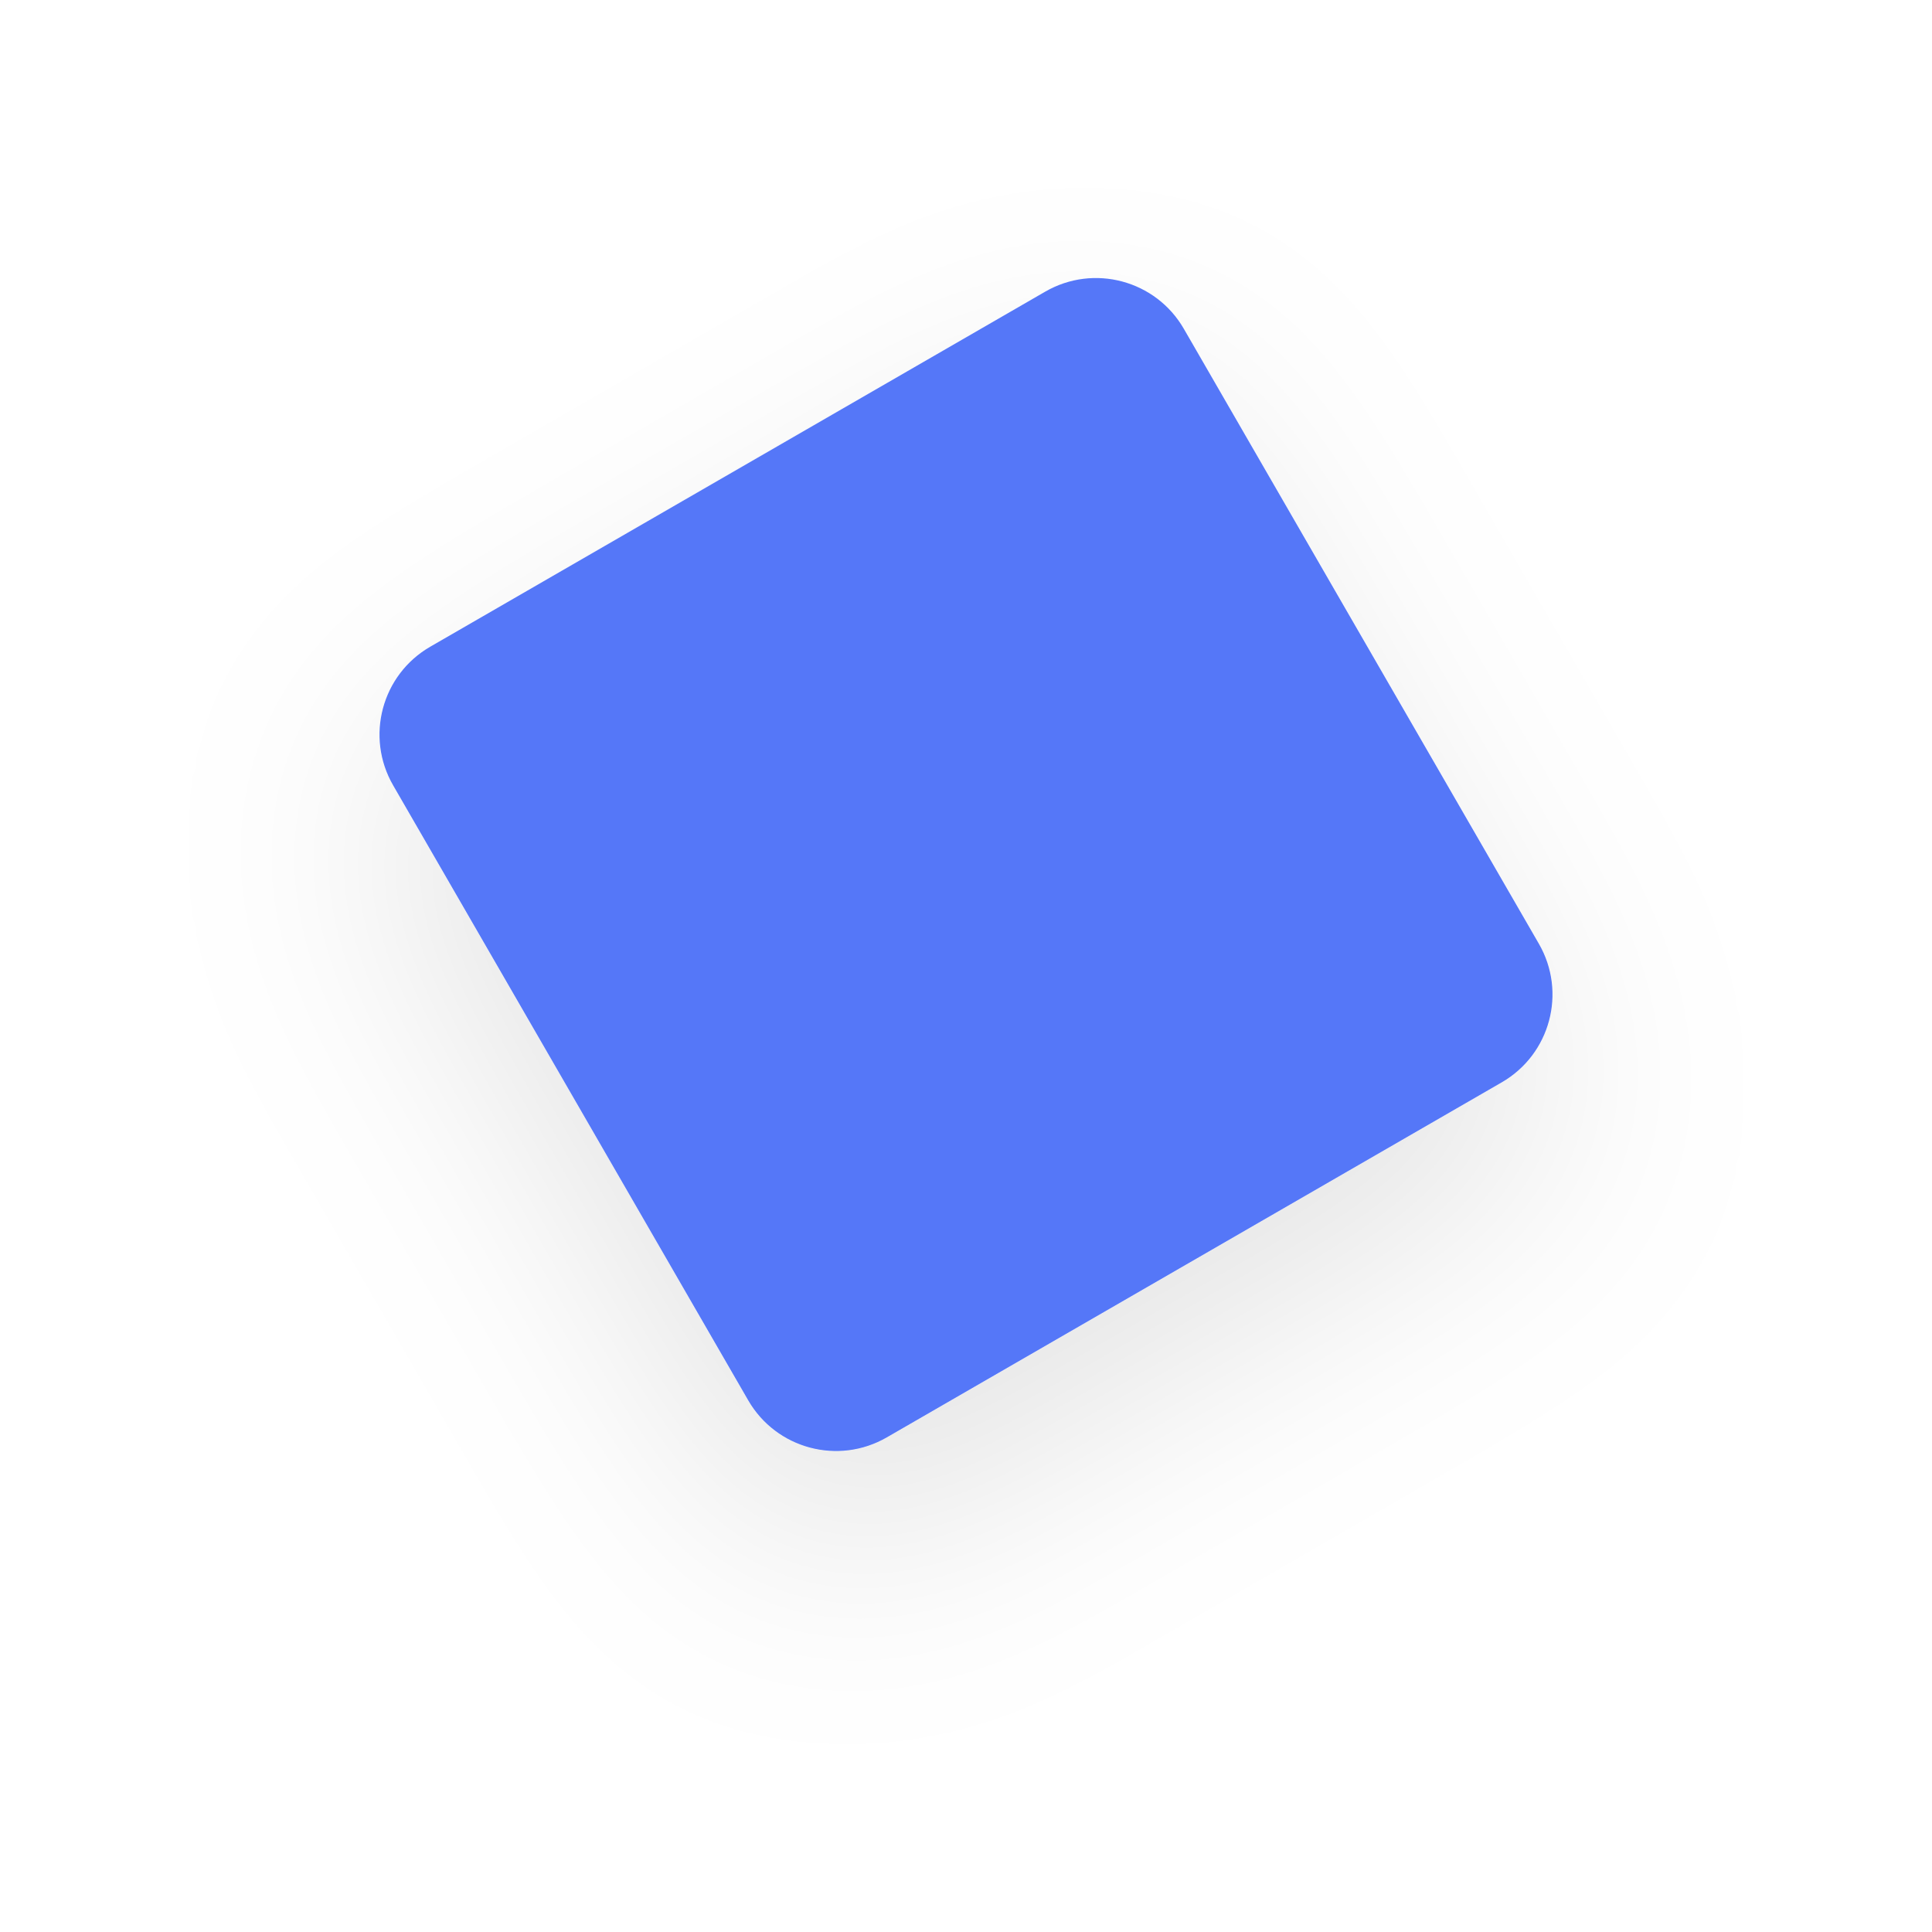
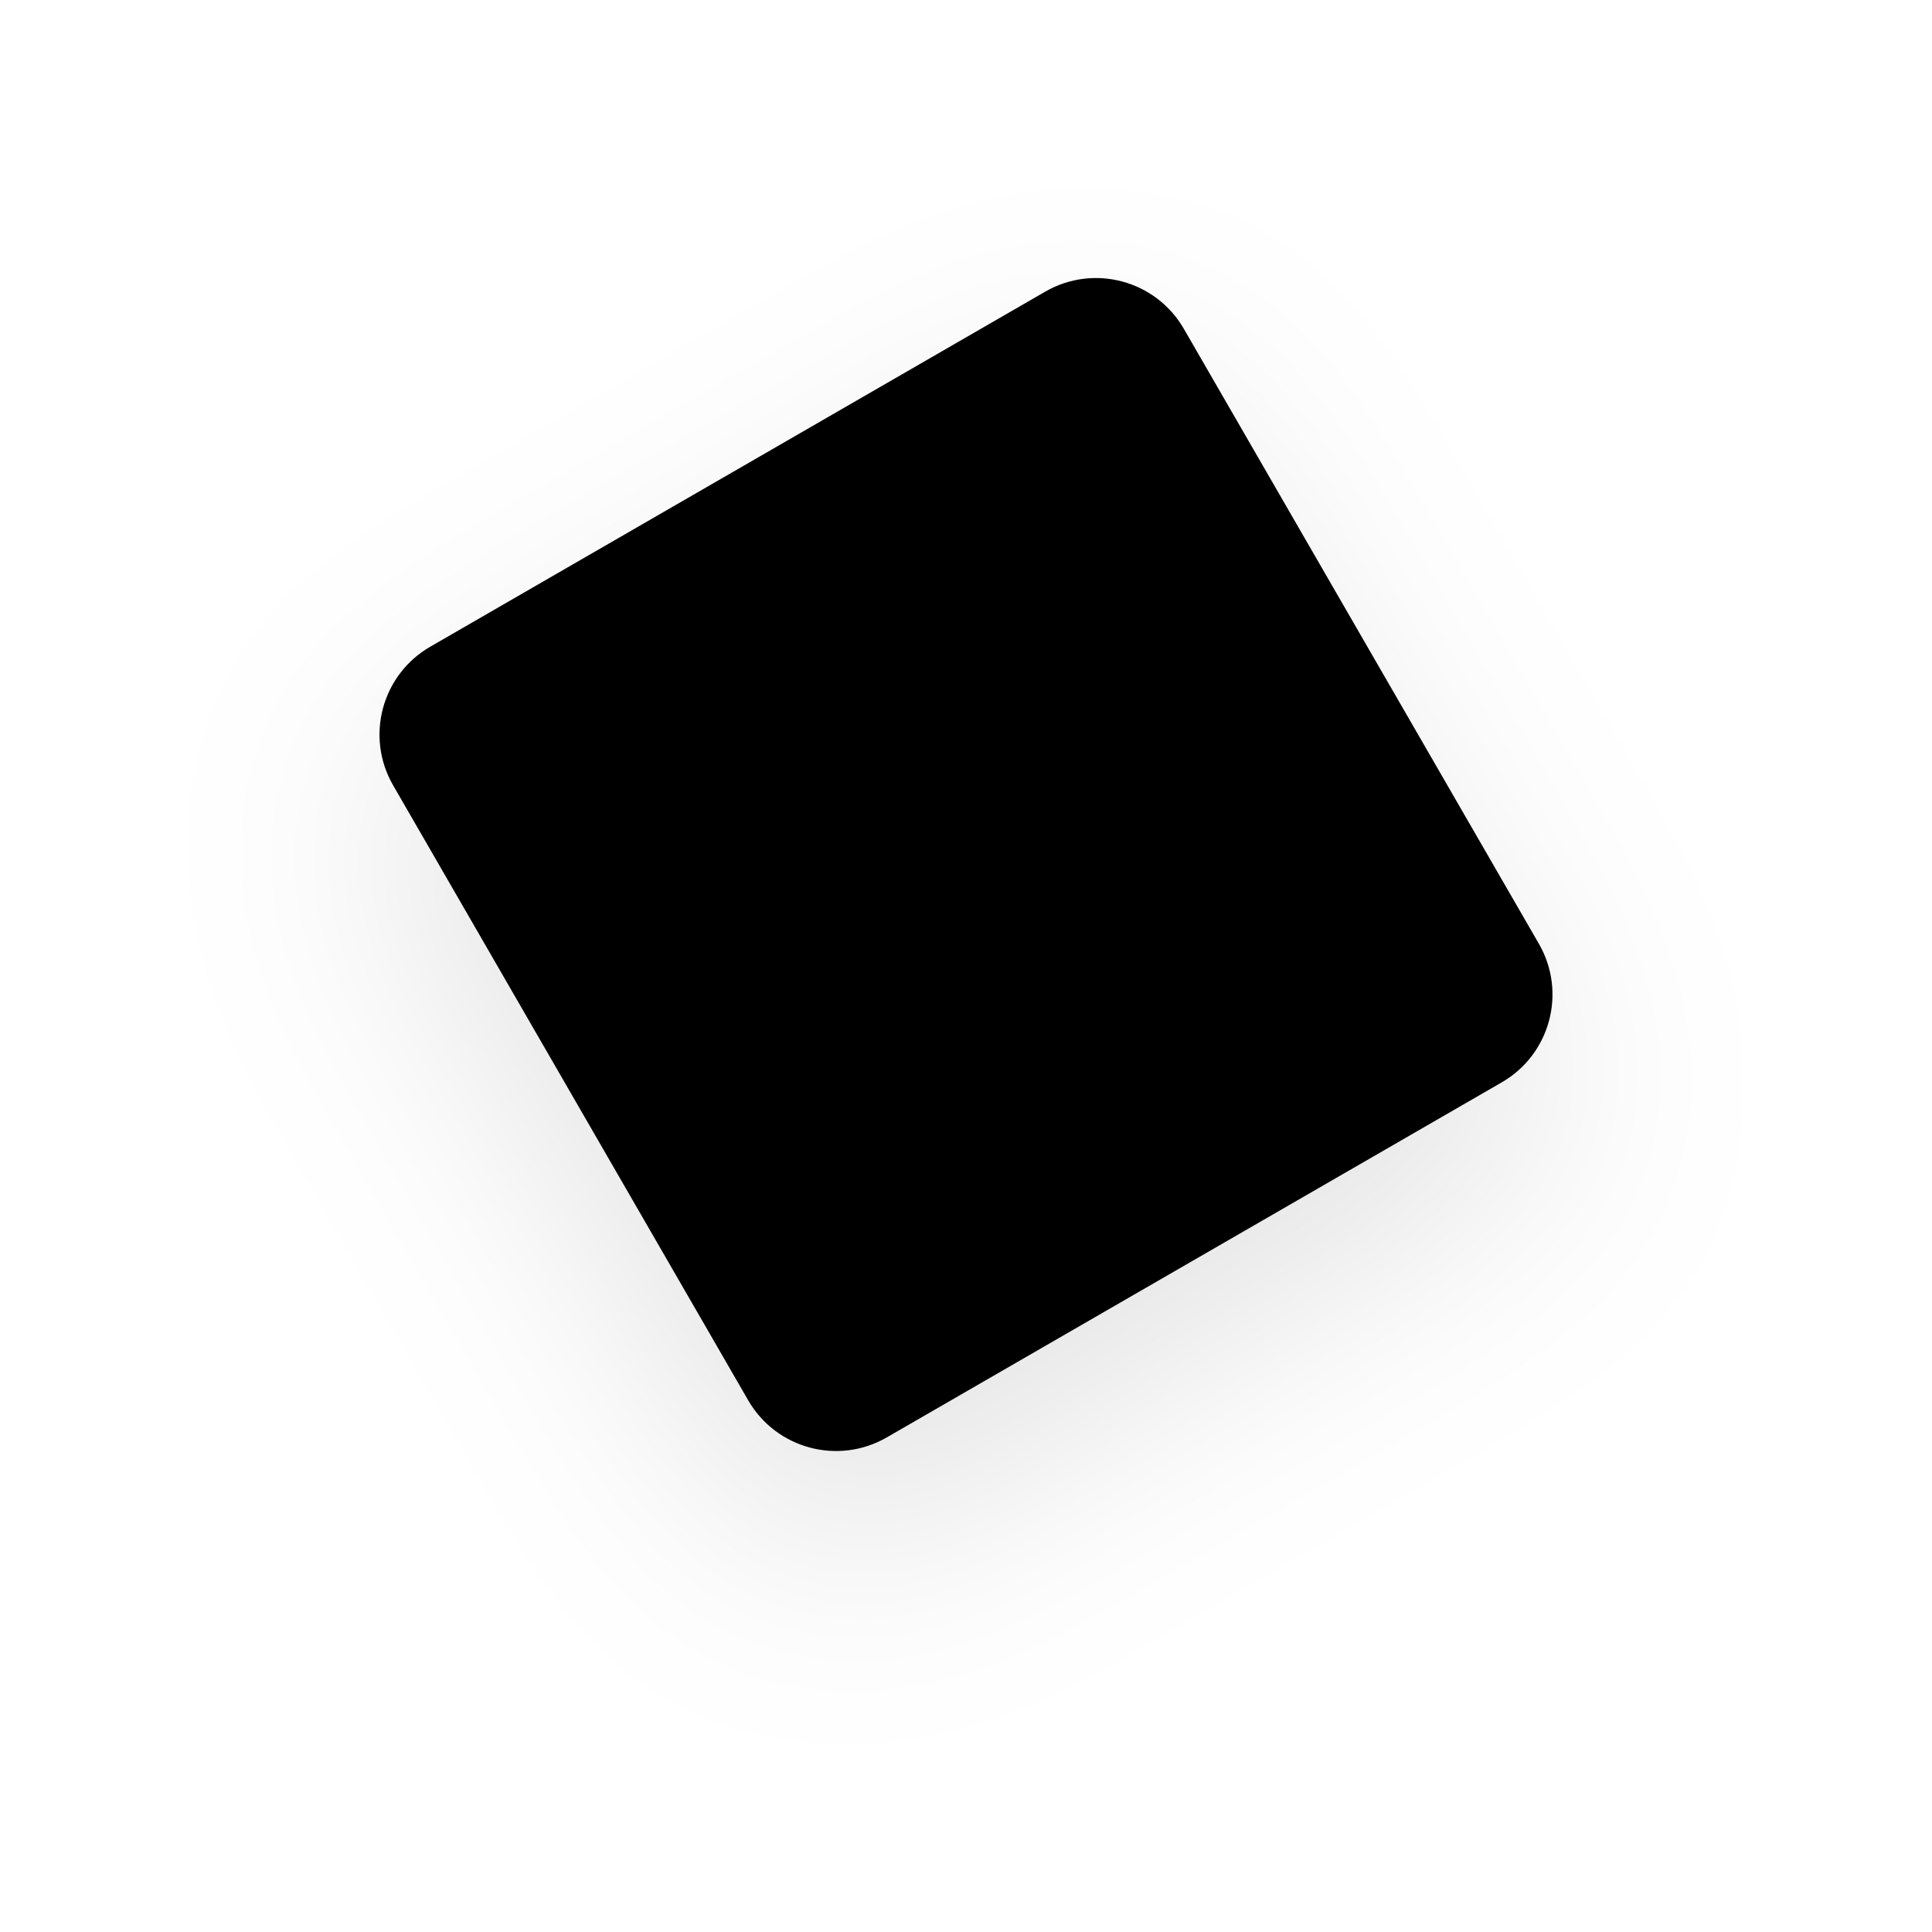
<svg xmlns="http://www.w3.org/2000/svg" width="380.885" height="380.885" viewBox="0 0 380.885 380.885">
  <defs>
    <filter id="Rectangle_2176" x="0" y="0" width="380.885" height="380.885" filterUnits="userSpaceOnUse">
      <feOffset dy="20" input="SourceAlpha" />
      <feGaussianBlur stdDeviation="22.5" result="blur" />
      <feFlood flood-opacity="0.102" />
      <feComposite operator="in" in2="blur" />
      <feComposite in="SourceGraphic" />
    </filter>
  </defs>
  <g transform="matrix(1, 0, 0, 1, 0, 0)" filter="url(#Rectangle_2176)">
-     <rect id="Rectangle_2176-2" data-name="Rectangle 2176" width="180" height="180" rx="20" transform="translate(157.5 293.38) rotate(-120)" fill="#5477f8" />
+     <rect id="Rectangle_2176-2" data-name="Rectangle 2176" width="180" height="180" rx="20" transform="translate(157.5 293.38) rotate(-120)" fill="#000000" />
  </g>
</svg>
